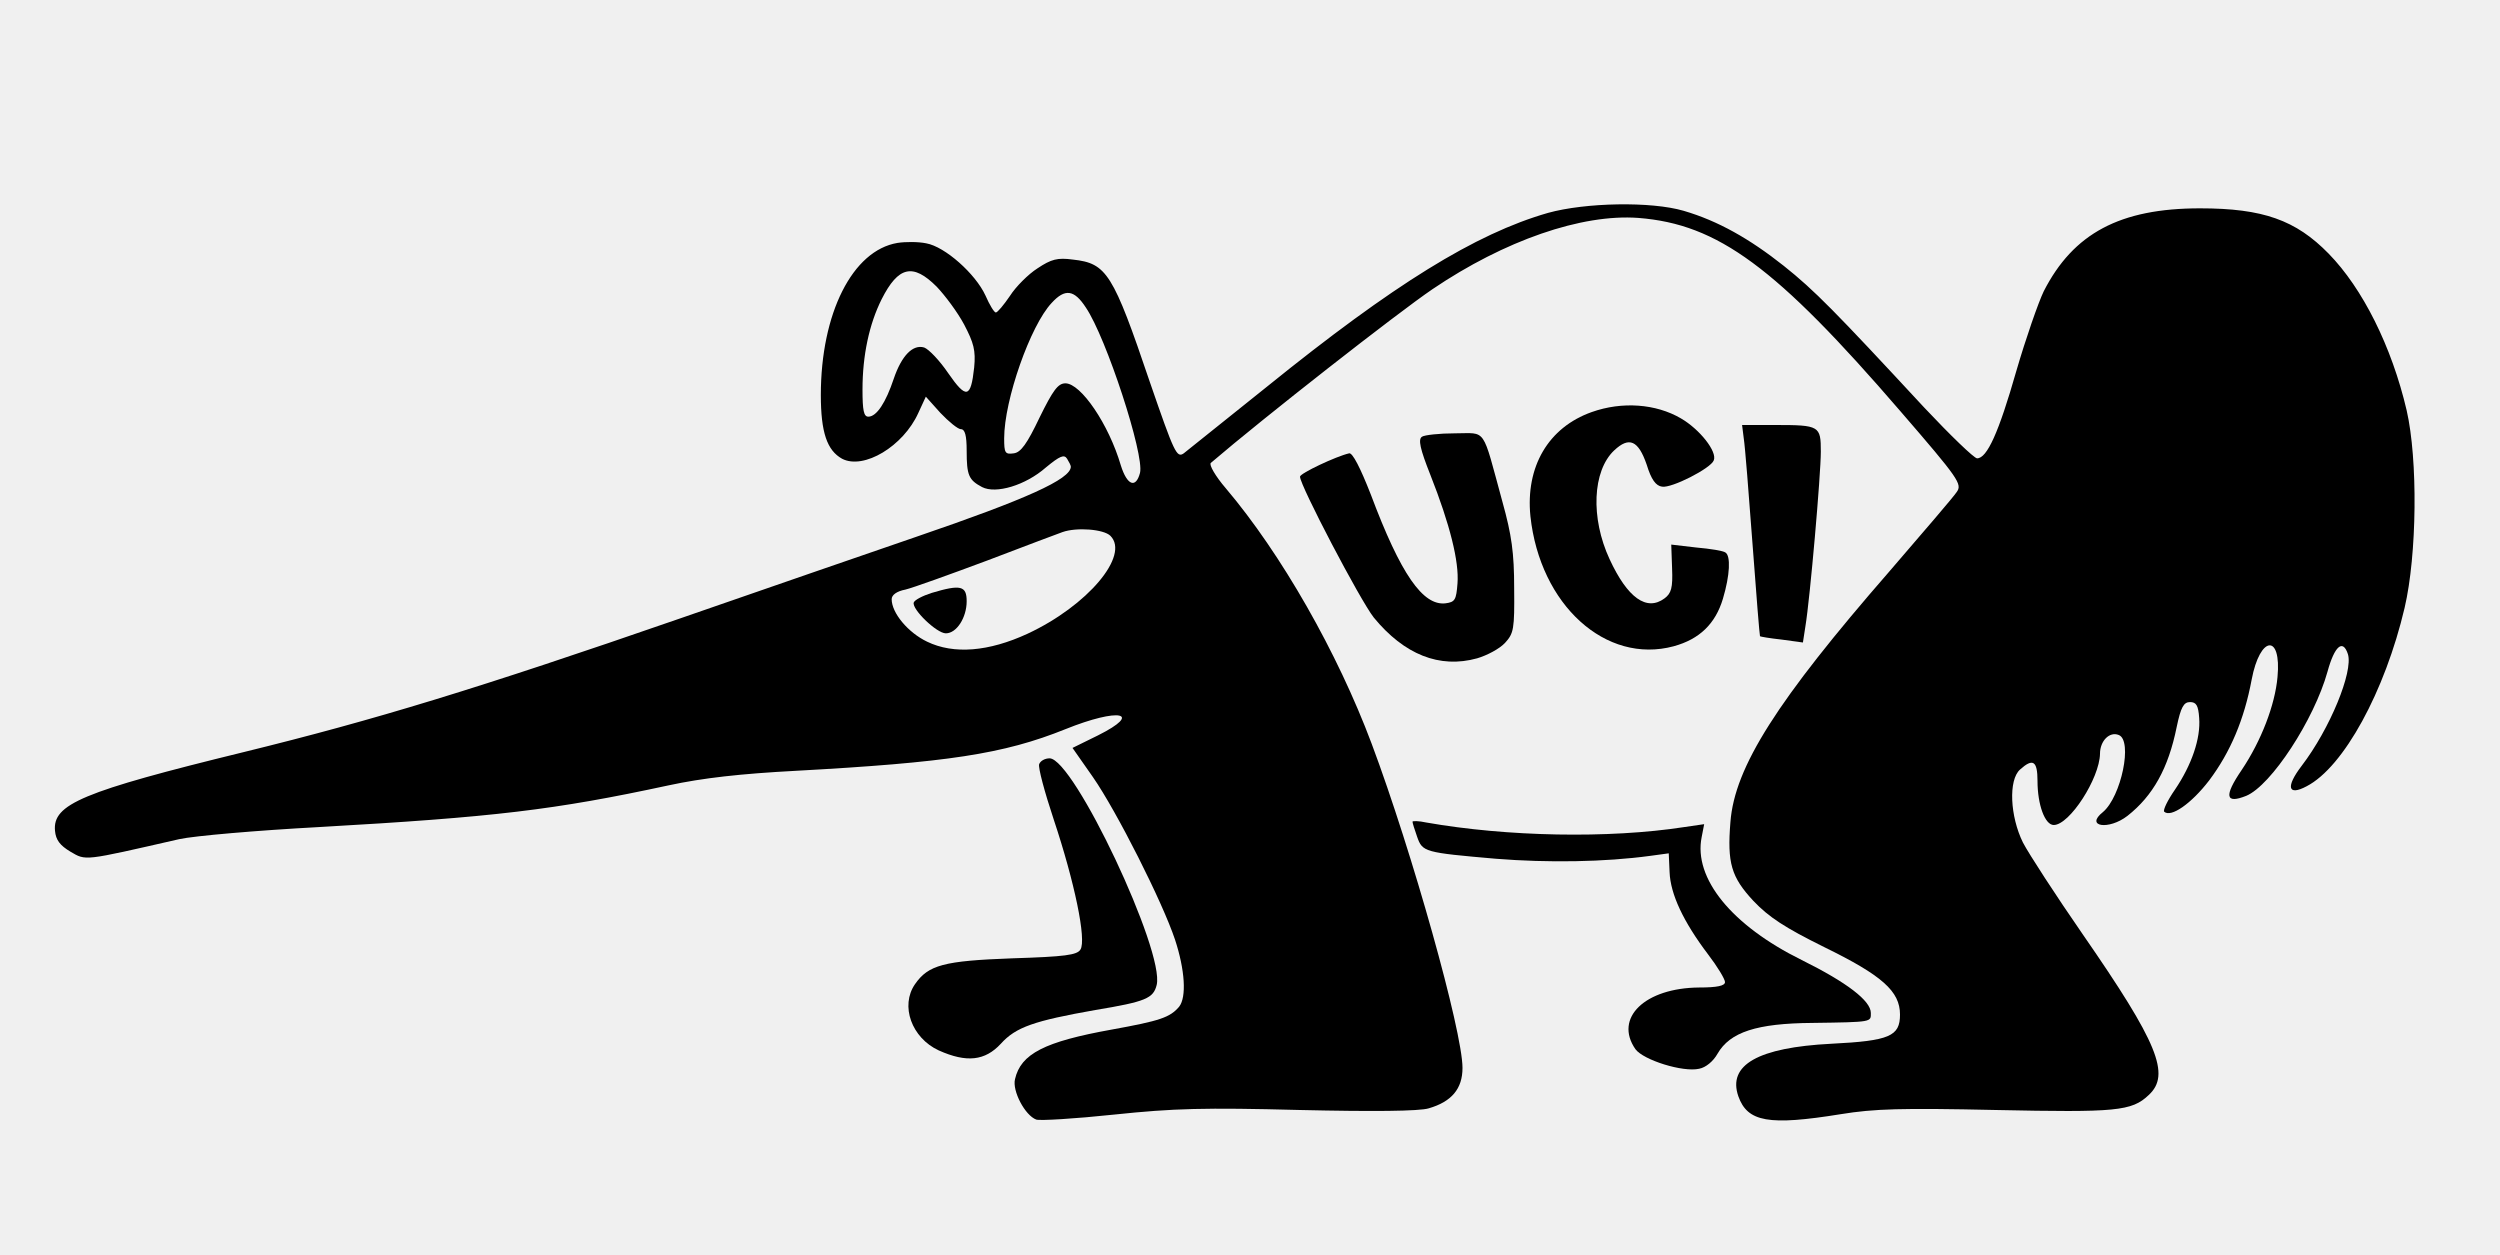
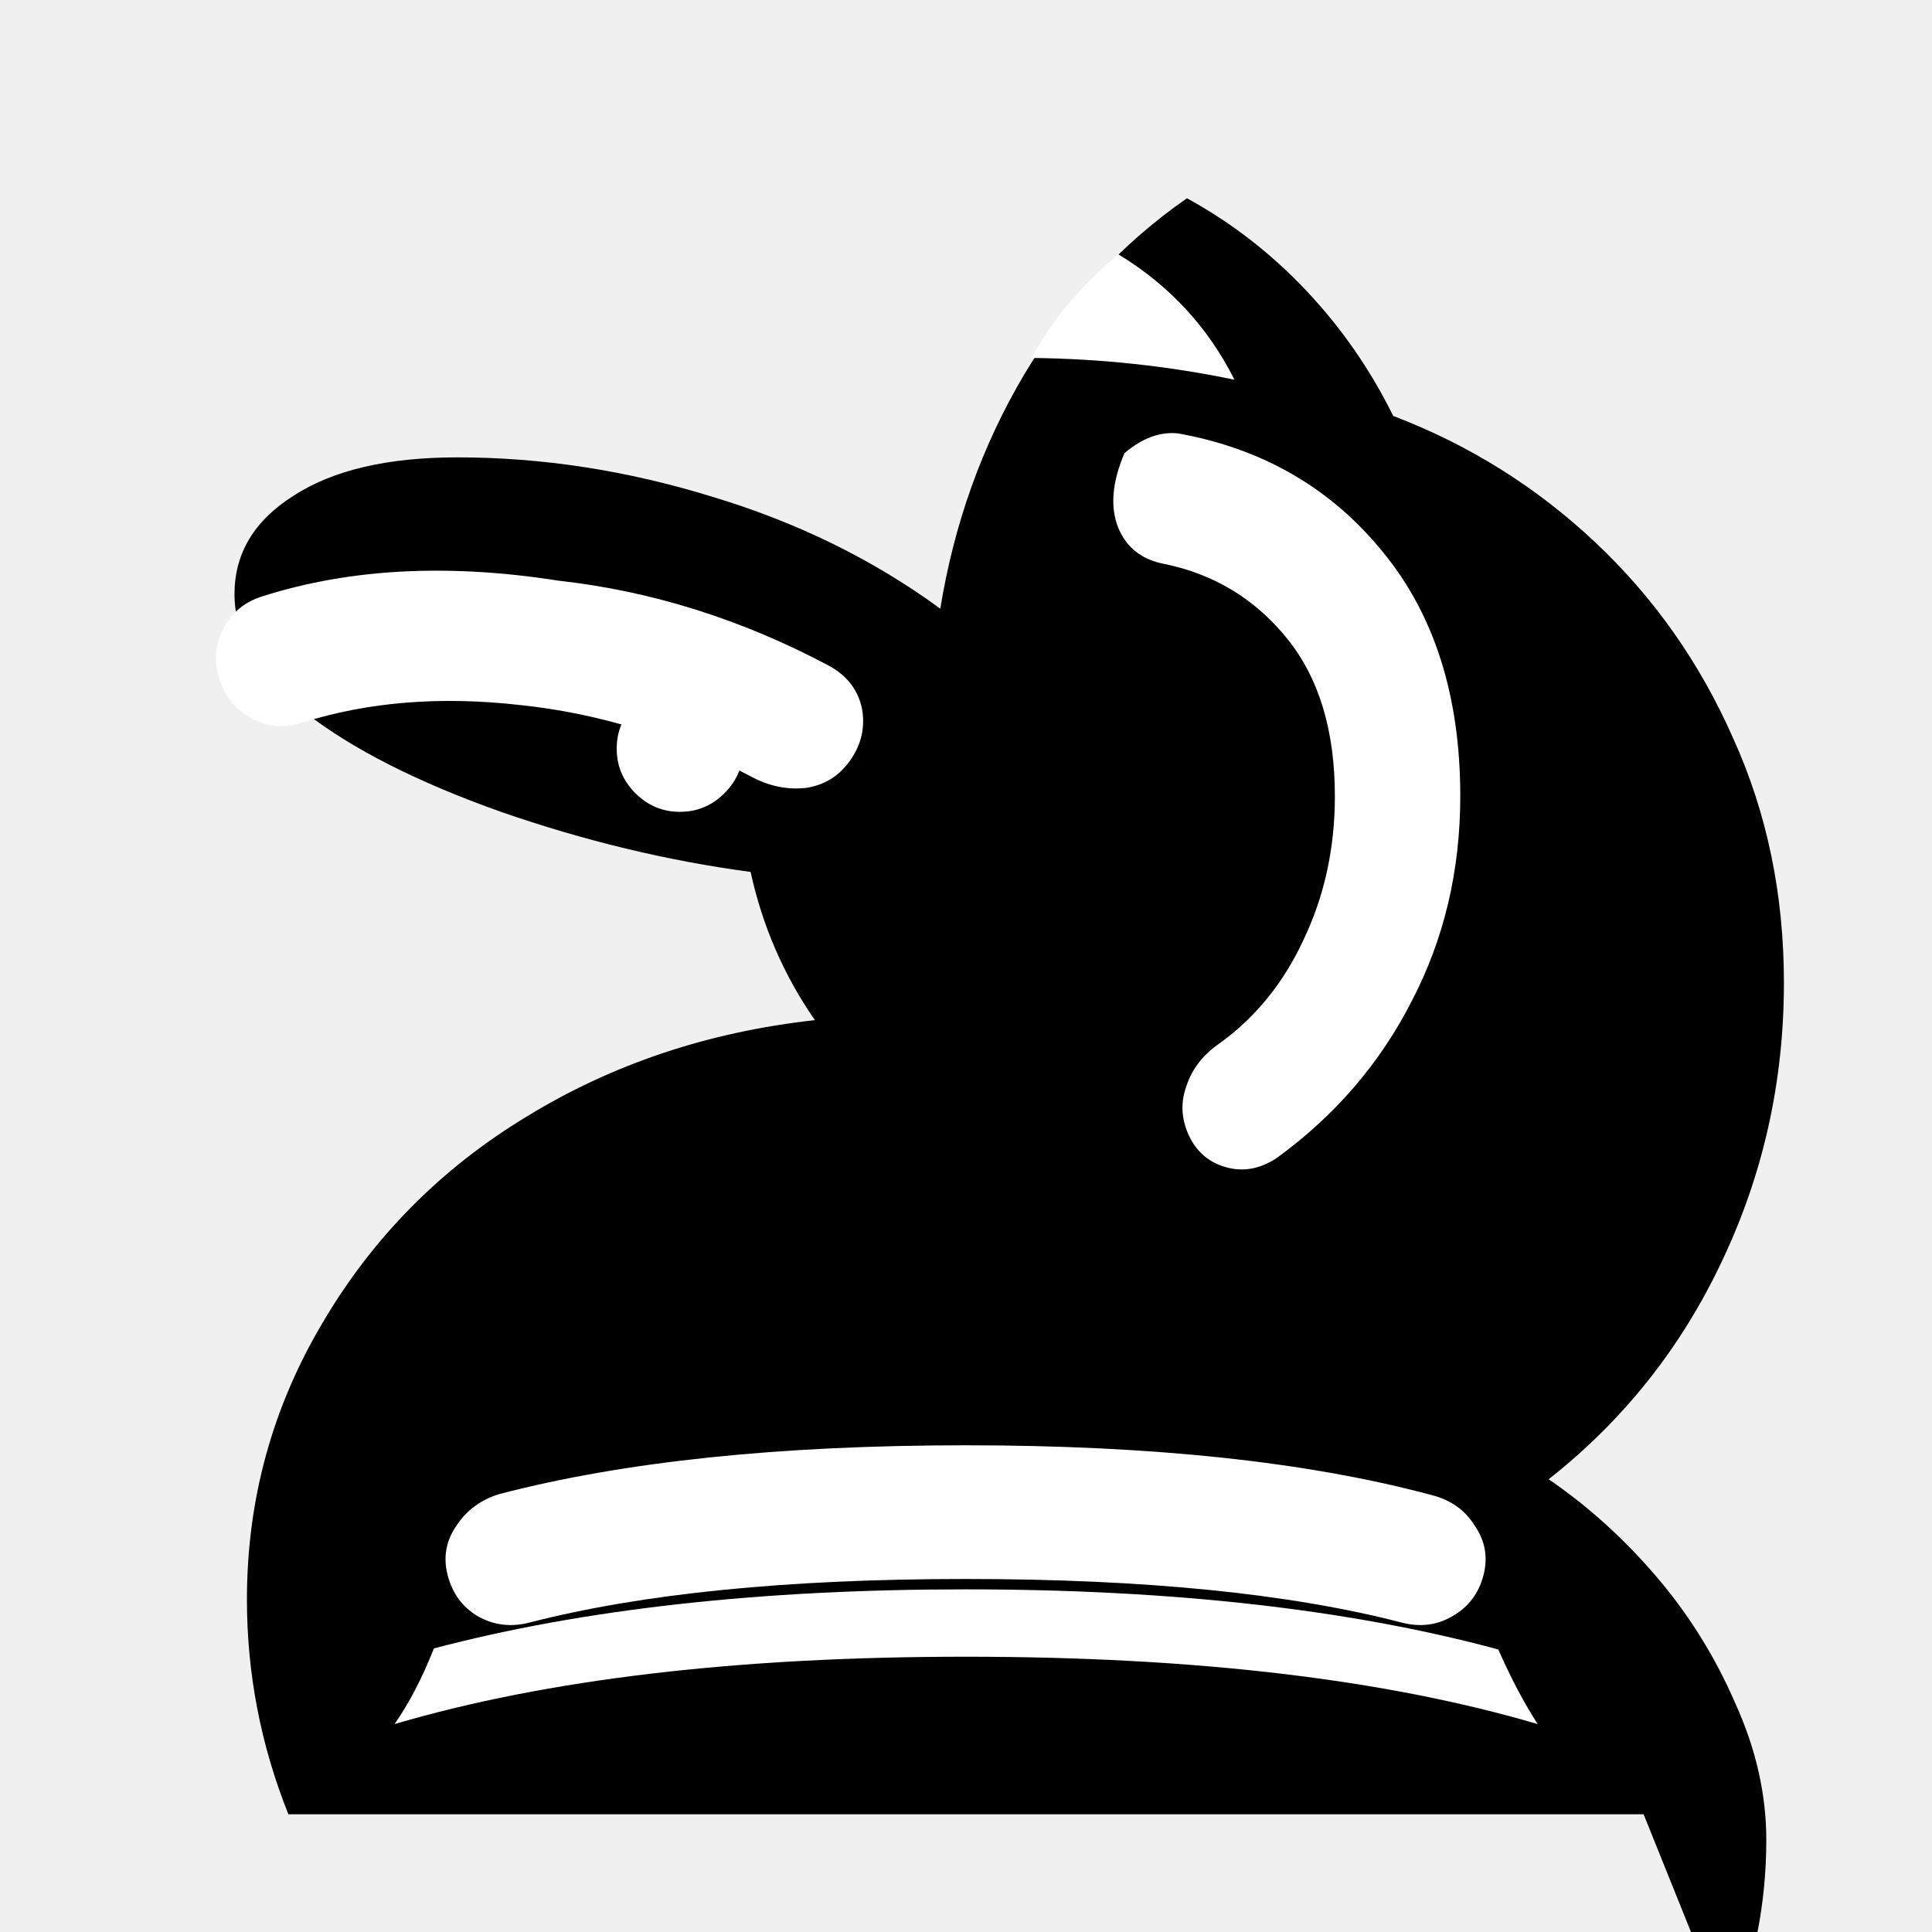
- <svg xmlns="http://www.w3.org/2000/svg" version="1.0" width="600pt" height="301pt" viewBox="0 0 600 301" preserveAspectRatio="xMidYMid meet">
-   <g transform="translate(0,301) scale(0.1,-0.1)" fill="#000000" stroke="none">
-     <path d="M3715 2499 c-174 -50 -371 -172 -673 -416 -101 -81 -192 -154 -201 -161 -17 -12 -23 2 -81 170 -89 263 -104 286 -185 295 -37 5 -52 1 -85 -21 -22 -14 -52 -44 -66 -66 -15 -22 -30 -40 -34 -40 -4 0 -15 18 -25 41 -24 52 -97 117 -142 125 -19 4 -50 4 -69 1 -108 -18 -184 -169 -184 -365 0 -90 15 -133 51 -153 52 -27 147 30 183 110 l18 39 35 -39 c20 -21 42 -39 49 -39 10 0 14 -15 14 -52 0 -59 5 -70 37 -87 33 -17 104 4 153 47 34 28 44 32 51 21 5 -8 9 -16 9 -19 0 -30 -107 -78 -370 -168 -113 -39 -369 -127 -570 -197 -482 -167 -731 -243 -1045 -320 -388 -95 -459 -125 -453 -189 2 -22 12 -35 37 -50 38 -22 29 -23 261 30 36 8 187 21 335 29 422 24 565 41 839 100 83 18 174 28 305 35 364 20 499 40 648 100 129 52 188 40 78 -15 l-61 -30 49 -70 c57 -82 167 -300 197 -390 24 -73 28 -138 10 -161 -22 -26 -46 -34 -162 -55 -161 -29 -218 -58 -232 -119 -7 -28 24 -87 51 -97 9 -3 93 2 187 12 143 15 216 17 446 11 174 -4 287 -3 309 4 55 16 81 47 81 97 0 88 -121 519 -218 778 -82 219 -217 456 -350 613 -25 29 -41 57 -36 61 126 108 448 360 532 417 173 117 358 181 494 171 191 -15 330 -117 629 -464 140 -162 149 -175 135 -194 -7 -11 -81 -97 -162 -191 -269 -309 -371 -469 -381 -601 -8 -98 2 -132 55 -189 37 -39 75 -64 170 -111 139 -68 182 -106 182 -162 0 -52 -25 -63 -165 -70 -176 -9 -249 -51 -223 -126 22 -62 73 -71 246 -43 80 13 145 15 372 10 289 -6 326 -3 367 36 53 49 22 125 -158 385 -65 94 -130 194 -144 221 -31 63 -35 150 -7 175 31 28 42 21 42 -27 0 -58 18 -106 39 -106 38 0 110 112 111 171 0 31 23 54 45 45 34 -13 6 -148 -38 -185 -44 -35 14 -44 59 -9 61 48 98 114 118 213 10 48 17 60 32 60 15 0 20 -8 22 -38 4 -49 -18 -113 -58 -172 -18 -26 -29 -49 -26 -53 16 -15 65 19 108 75 51 68 84 146 102 242 20 106 72 111 62 6 -6 -67 -39 -153 -86 -223 -43 -63 -39 -82 11 -62 60 25 163 183 195 298 17 62 37 79 49 42 13 -42 -43 -179 -111 -268 -39 -51 -33 -73 12 -49 89 46 188 228 235 428 30 128 32 356 5 474 -36 154 -106 293 -187 376 -79 81 -158 109 -309 109 -192 0 -304 -60 -375 -199 -13 -27 -43 -113 -66 -192 -42 -147 -70 -209 -94 -209 -7 0 -64 55 -127 122 -215 232 -263 281 -337 340 -82 65 -158 108 -240 132 -78 23 -236 20 -326 -5z m-1467 -177 c20 -21 50 -61 66 -91 23 -44 28 -62 24 -103 -8 -74 -19 -76 -62 -14 -21 31 -47 58 -58 62 -27 8 -54 -19 -73 -75 -19 -57 -41 -91 -61 -91 -11 0 -14 15 -14 65 0 82 16 157 46 217 40 79 75 87 132 30z m358 -50 c49 -72 141 -354 130 -397 -10 -38 -31 -30 -46 18 -29 99 -96 197 -133 197 -18 0 -30 -17 -62 -82 -30 -63 -45 -84 -62 -86 -21 -3 -23 1 -23 36 0 92 63 271 114 325 32 35 54 32 82 -11z m59 -548 c47 -47 -55 -168 -199 -235 -93 -43 -177 -50 -241 -19 -46 22 -85 69 -85 102 0 10 12 19 33 23 17 4 106 36 197 70 91 35 172 65 180 68 34 12 99 7 115 -9z" />
-     <path d="M2236 1587 c-22 -7 -41 -17 -43 -23 -5 -16 55 -74 77 -74 26 0 50 38 50 77 0 37 -14 41 -84 20z" />
-     <path d="M3820 2021 c-104 -37 -159 -131 -147 -250 23 -213 181 -356 344 -312 62 17 100 54 118 114 17 57 19 103 6 111 -5 4 -36 9 -70 12 l-60 7 2 -57 c2 -47 -2 -60 -18 -72 -43 -32 -89 1 -132 94 -46 99 -41 212 11 261 36 34 58 24 78 -34 11 -36 22 -51 37 -53 23 -4 117 44 124 63 9 21 -34 75 -79 101 -60 35 -141 41 -214 15z" />
-     <path d="M4185 1958 c3 -18 12 -132 21 -253 9 -121 17 -221 18 -222 1 -1 24 -5 52 -8 l51 -7 6 39 c11 66 37 364 37 419 0 62 -3 64 -110 64 l-79 0 4 -32z" />
-     <path d="M3413 1962 c-10 -6 -5 -29 20 -92 47 -119 69 -208 65 -260 -3 -40 -6 -45 -29 -48 -54 -6 -107 69 -179 261 -25 64 -44 101 -52 99 -31 -7 -118 -48 -118 -56 0 -21 144 -296 177 -338 73 -89 158 -123 248 -98 24 7 54 23 67 37 21 23 23 33 22 131 0 85 -6 128 -28 207 -50 183 -37 165 -114 165 -37 0 -73 -4 -79 -8z" />
-     <path d="M2494 1176 c-3 -7 13 -67 35 -133 50 -150 79 -289 64 -312 -8 -13 -36 -17 -164 -21 -164 -6 -201 -16 -233 -62 -36 -52 -8 -129 57 -159 67 -30 111 -25 149 16 36 40 80 55 227 81 121 20 139 28 147 60 20 80 -199 544 -257 544 -11 0 -22 -6 -25 -14z" />
-     <path d="M3390 1038 c0 -3 5 -19 11 -36 13 -37 17 -38 189 -53 125 -10 261 -8 371 7 l44 6 2 -45 c2 -53 33 -119 92 -197 23 -30 41 -60 41 -67 0 -9 -19 -13 -62 -13 -130 -1 -205 -73 -153 -148 19 -26 114 -56 153 -47 16 3 34 18 44 36 30 52 94 73 228 74 145 2 140 2 140 24 0 29 -57 73 -166 127 -168 83 -260 196 -240 295 l6 31 -48 -7 c-181 -28 -426 -23 -619 11 -18 4 -33 4 -33 2z" />
-   </g>
+ <svg xmlns="http://www.w3.org/2000/svg" version="1.1" viewBox="0 0 4096 4096">
+   <path d="m3484.6 3846.4h-2873.2q-87.891-219.73-87.891-455.35 0-316.41 160.4-586.67 160.4-272.46 432.86-437.26 272.46-166.99 610.84-204.35-98.877-142.82-136.23-314.21-263.67-35.156-529.54-127.44-265.87-94.482-415.28-210.94-149.41-116.46-149.41-250.49 0-129.64 125.24-208.74 125.24-81.299 347.17-81.299 270.26 0 540.52 83.496 270.26 81.299 483.4 237.3 43.945-270.26 177.98-496.58 136.23-228.52 344.97-373.54 140.62 76.904 252.69 195.56 112.06 118.65 184.57 265.87 241.7 92.285 428.47 268.07 186.77 175.78 292.24 415.28 107.67 237.3 107.67 518.55 0 314.21-131.84 591.06-129.64 274.66-366.94 461.43 125.24 85.693 228.52 206.54 103.27 120.85 166.99 268.07 65.918 145.02 65.918 290.04 0 204.35-79.102 395.51z" />
+   <path d="m836.42 3655.2q46.143-65.918 83.496-160.4 474.61-125.24 1127.2-125.24 657.71 0 1129.4 127.44 39.551 90.088 83.496 158.2-485.6-142.82-1212.9-142.82-725.1 0-1210.7 142.82z" fill="#fff" />
+   <path d="m1059.3 3167.4q395.51-103.27 987.79-103.27 595.46 0 987.79 105.47 61.523 15.381 92.285 65.918 32.959 48.34 17.578 105.47-15.381 57.129-65.918 85.693-48.34 28.564-107.67 13.184-355.96-92.285-924.06-92.285-565.89 0-924.06 92.285-59.326 15.381-109.86-13.184-48.34-28.564-63.721-85.693-15.381-57.129 17.578-105.47 32.959-50.537 92.285-68.115z" fill="#fff" />
+   <path d="m2384 960.72q57.129-48.34 114.26-41.748 268.07 48.34 432.86 250.49 164.79 199.95 164.79 518.55 0 237.3-103.27 435.06-101.07 197.75-285.64 331.79-52.734 35.156-107.67 19.775-54.932-15.381-79.102-68.115-24.17-52.734-4.395-105.47 17.578-52.734 68.115-87.891 116.46-83.496 180.18-221.92 65.918-138.43 65.918-303.22 0-208.74-101.07-333.98-101.07-125.24-259.28-158.2-72.51-13.184-98.877-76.904-26.367-65.918 13.184-158.2z" fill="#fff" />
+   <path d="m1183.5 1231q296.63 32.959 573.49 180.18 57.129 30.762 70.312 90.088 10.986 59.326-24.17 109.86-35.156 50.537-94.482 59.326-59.326 6.592-116.46-24.17-237.3-125.24-489.99-151.61-252.69-28.564-461.43 37.354-57.129 17.578-107.67-8.789-50.537-28.564-68.115-83.496-17.578-57.129 8.789-107.67 26.367-50.537 83.496-68.115 276.86-87.891 626.22-32.959z" fill="#fff" />
+   <path d="m1441.5 1453.1q54.932 0 94.482 39.551 39.551 39.551 39.551 94.482t-39.551 94.482q-39.551 39.551-94.482 39.551t-94.482-39.551q-39.551-39.551-39.551-94.482t39.551-94.482q39.551-39.551 94.482-39.551z" fill="#fff" />
+   <path d="m2186.4 758.88q68.115-123.05 184.57-219.73 162.6 98.877 246.09 265.87-210.94-43.945-430.66-46.143z" fill="#fff" />
</svg>
